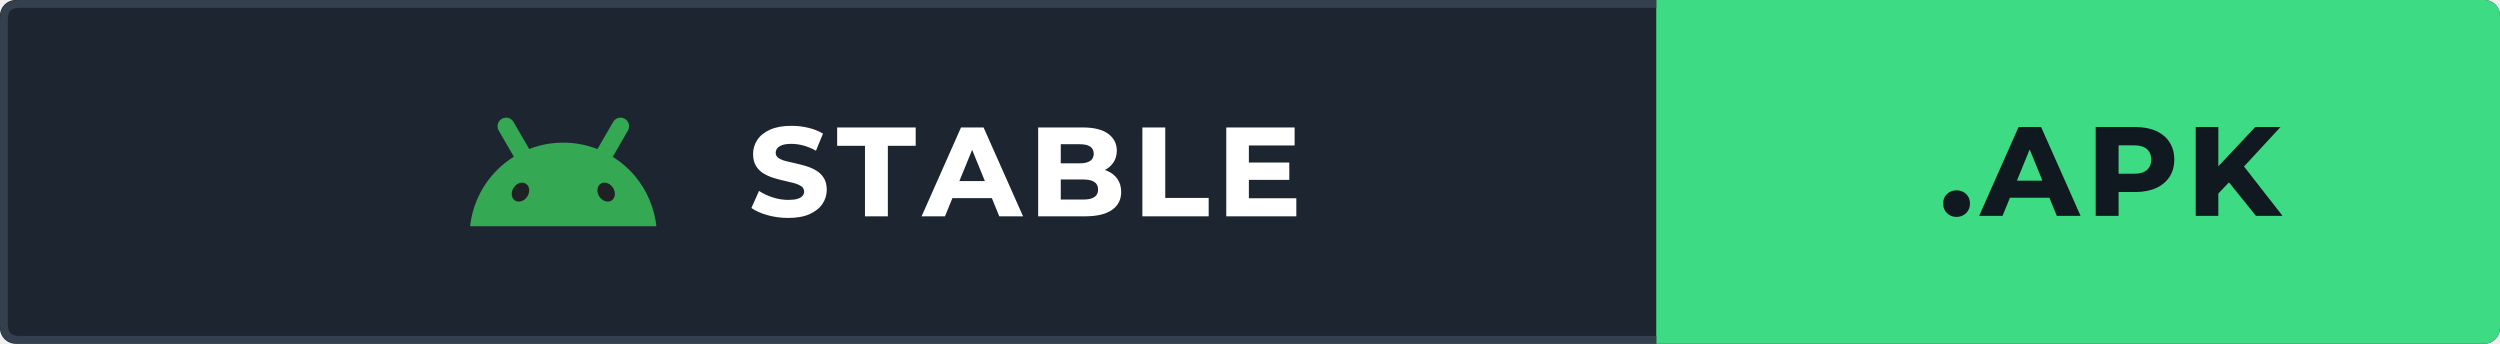
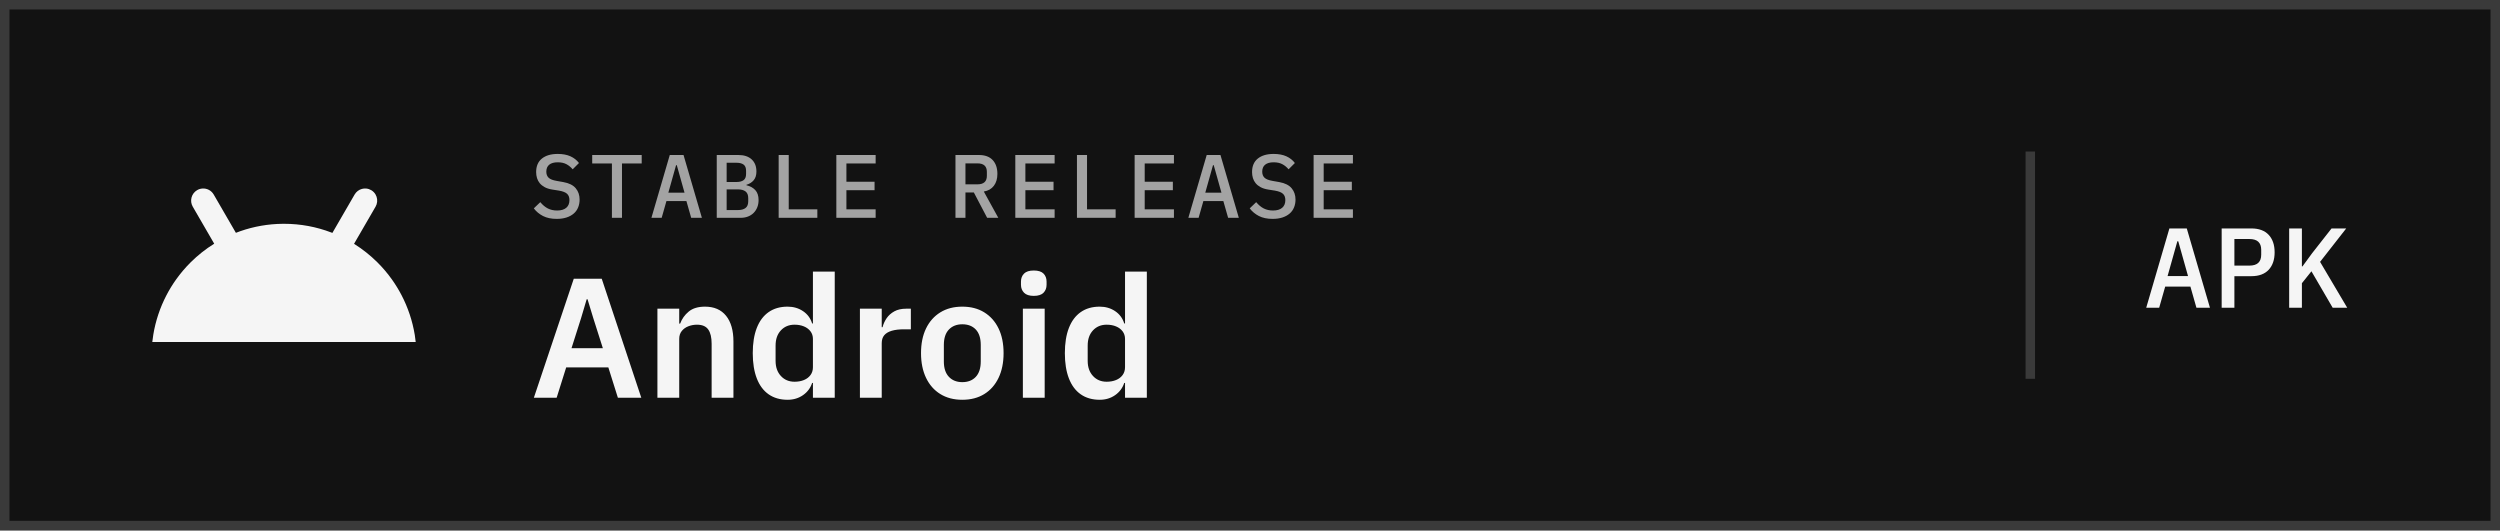
- <svg xmlns="http://www.w3.org/2000/svg" width="320" height="44" viewBox="0 0 320 44" role="img" aria-labelledby="badge-title badge-desc">
-   <defs>
-     <clipPath id="badge-shape">
-       <rect width="320" height="44" rx="2" />
-     </clipPath>
-   </defs>
-   <g clip-path="url(#badge-shape)" aria-hidden="true">
-     <rect width="320" height="44" fill="#1D2530" />
-     <rect x="212" width="108" height="44" fill="#3DDC84" />
-     <path d="M 212 .5 H 2.5 Q .5 .5 .5 2.5 V 41.5 Q .5 43.5 2.5 43.5 H 212" fill="none" stroke="#35404E" />
-     <svg fill="none" viewBox="0 0 152 89" x="60.1" y="10" width="24" height="24" preserveAspectRatio="xMidYMid meet">
-       <g clip-path="url(#android-stable-a)">
-         <path fill="#34A853" d="M151.025 85.224q-.071-.464-.147-.92a75.665 75.665 0 0 0-7.546-22.597 76.5 76.5 0 0 0-5.511-8.995 76 76 0 0 0-8.322-9.808 76.034 76.034 0 0 0-13.398-10.626q.042-.074.085-.148 2.286-3.948 4.572-7.897l4.47-7.712a3946 3946 0 0 0 3.208-5.54q.38-.658.604-1.355a6.97 6.97 0 0 0-.652-5.702 6.9 6.9 0 0 0-2.406-2.398 7 7 0 0 0-2.954-.95 7 7 0 0 0-2.376.206 6.93 6.93 0 0 0-4.22 3.227q-1.606 2.77-3.208 5.54l-4.47 7.712c-1.523 2.634-3.05 5.263-4.573 7.897q-.25.43-.5.865c-.232-.092-.46-.184-.692-.272-8.398-3.205-17.511-4.958-27.036-4.958q-.39-.001-.78.004A75.7 75.7 0 0 0 50.977 25q-1.317.46-2.608.968-.234-.404-.467-.806-2.286-3.95-4.573-7.897l-4.47-7.713a4385 4385 0 0 1-3.208-5.54A6.93 6.93 0 0 0 29.055.58a6.9 6.9 0 0 0-2.954.95 6.92 6.92 0 0 0-3.157 4.185 6.96 6.96 0 0 0 .703 5.27l3.208 5.54 4.47 7.713c1.523 2.634 3.05 5.263 4.573 7.897.01.022.025.044.036.066a76.3 76.3 0 0 0-13.527 10.711 76.5 76.5 0 0 0-8.322 9.808 75.4 75.4 0 0 0-5.51 8.995 75.7 75.7 0 0 0-7.546 22.597 76.038 76.038 0 0 0-.581 4.247h151a77 77 0 0 0-.434-3.327z" />
-         <path fill="#202124" d="M115.225 67.663c3.022-2.012 3.461-6.668.981-10.4-2.48-3.73-6.939-5.123-9.96-3.11-3.021 2.012-3.46 6.668-.98 10.4 2.479 3.73 6.938 5.123 9.959 3.11M46.762 64.564c2.48-3.73 2.04-8.387-.98-10.4-3.022-2.012-7.481-.619-9.96 3.112s-2.041 8.387.98 10.4 7.48.62 9.96-3.112" />
+ <svg xmlns="http://www.w3.org/2000/svg" width="264" height="56" viewBox="0 0 264 56" role="img" aria-labelledby="t d">
+   <g aria-hidden="true">
+     <rect width="264" height="56" fill="#121212" />
+     <rect x=".5" y=".5" width="263" height="55" fill="none" stroke="#3A3A3A" />
+     <svg viewBox="0 0 152 89" fill="none" x="16" y="14" width="28" height="28" preserveAspectRatio="xMidYMid meet">
+       <g clip-path="url(#android-a)">
+         <path fill="#F5F5F5" d="M151.025 85.224q-.071-.464-.147-.92a75.665 75.665 0 0 0-7.546-22.597 76.5 76.5 0 0 0-5.511-8.995 76 76 0 0 0-8.322-9.808 76.034 76.034 0 0 0-13.398-10.626q.042-.074.085-.148 2.286-3.948 4.572-7.897l4.47-7.712a3946 3946 0 0 0 3.208-5.54q.38-.658.604-1.355a6.97 6.97 0 0 0-.652-5.702 6.9 6.9 0 0 0-2.406-2.398 7 7 0 0 0-2.954-.95 7 7 0 0 0-2.376.206 6.93 6.93 0 0 0-4.22 3.227q-1.606 2.77-3.208 5.54l-4.47 7.712c-1.523 2.634-3.05 5.263-4.573 7.897q-.25.43-.5.865c-.232-.092-.46-.184-.692-.272-8.398-3.205-17.511-4.958-27.036-4.958q-.39-.001-.78.004A75.7 75.7 0 0 0 50.977 25q-1.317.46-2.608.968-.234-.404-.467-.806-2.286-3.95-4.573-7.897l-4.47-7.713a4385 4385 0 0 1-3.208-5.54A6.93 6.93 0 0 0 29.055.58a6.9 6.9 0 0 0-2.954.95 6.92 6.92 0 0 0-3.157 4.185 6.96 6.96 0 0 0 .703 5.27l3.208 5.54 4.47 7.713c1.523 2.634 3.05 5.263 4.573 7.897.01.022.025.044.036.066a76.3 76.3 0 0 0-13.527 10.711 76.5 76.5 0 0 0-8.322 9.808 75.4 75.4 0 0 0-5.51 8.995 75.7 75.7 0 0 0-7.546 22.597 76.038 76.038 0 0 0-.581 4.247h151a77 77 0 0 0-.434-3.327z" />
+         <path fill="#F5F5F5" d="M115.225 67.663c3.022-2.012 3.461-6.668.981-10.4-2.48-3.73-6.939-5.123-9.96-3.11-3.021 2.012-3.46 6.668-.98 10.4 2.479 3.73 6.938 5.123 9.959 3.11M46.762 64.564c2.48-3.73 2.04-8.387-.98-10.4-3.022-2.012-7.481-.619-9.96 3.112s-2.041 8.387.98 10.4 7.48.62 9.96-3.112" />
      </g>
      <defs>
-         <clipPath id="android-stable-a">
-           <path fill="#fff" d="M.459.555h151v88h-151z" />
+         <clipPath id="android-a">
+           <path fill="#F5F5F5" d="M.459.555h151v88h-151z" />
        </clipPath>
      </defs>
    </svg>
-     <path d="M314.345 -12.802Q229.543 -12.802 151.198 9.025Q72.853 30.853 24.422 65.594L84.431 200.131Q130.32 168.847 192.048 149.063Q253.777 129.279 315.431 129.279Q360.396 129.279 387.434 137.662Q414.472 146.045 427.127 160.941Q439.782 175.837 439.782 195.147Q439.782 221 417.869 236.34Q395.955 251.68 360.313 261.465Q324.67 271.249 281.843 280.434Q239.016 289.62 195.917 303.391Q152.818 317.163 117.175 339.477Q81.533 361.792 59.62 398.378Q37.706 434.965 37.706 490.965Q37.706 551.853 71.008 602.155Q104.31 652.457 171.556 682.629Q238.802 712.802 340.406 712.802Q407.294 712.802 472.639 697.345Q537.984 681.888 588.416 651.345L532.949 516.894Q483.69 544.265 434.505 557.493Q385.32 570.721 338.863 570.721Q294.812 570.721 267.502 561.067Q240.192 551.412 228.037 535.472Q215.883 519.533 215.883 499.767Q215.883 474.457 237.796 459.388Q259.71 444.32 295.352 435.035Q330.994 425.751 374.093 416.609Q417.192 407.467 460.02 393.924Q502.847 380.38 538.489 358.294Q574.131 336.208 596.045 299.893Q617.959 263.578 617.959 208.578Q617.959 148.69 584.429 98.388Q550.898 48.086 483.695 17.642Q416.492 -12.802 314.345 -12.802ZM919.009 0V555.376H699.846V700H1318.434V555.376H1099.272V0ZM1365.002 0 1675.571 700H1853.204L2164.23 0H1976.88L1727.581 610.386H1798.565L1549.265 0ZM1527.814 143.016 1574.565 277.38H1925.804L1973.012 143.016ZM2283.183 0V700H2632.97Q2767.919 700 2835.32 649.642Q2902.721 599.284 2902.721 517.457Q2902.721 463.086 2875.048 422.5Q2847.376 381.914 2798 359.284Q2748.625 336.655 2682.615 336.655L2701.701 381.061Q2771.823 381.061 2824.698 358.975Q2877.574 336.888 2907.333 294.53Q2937.091 252.173 2937.091 191.629Q2937.091 101.086 2865.018 50.543Q2792.944 0 2652.97 0ZM2461.274 132.106H2639.366Q2696.183 132.106 2725.734 151.36Q2755.285 170.614 2755.285 210.863Q2755.285 251.112 2725.734 270.594Q2696.183 290.076 2639.366 290.076H2448.472V417.294H2610.107Q2664.727 417.294 2692.821 436.277Q2720.915 455.259 2720.915 492.594Q2720.915 530.472 2692.821 549.183Q2664.727 567.894 2610.107 567.894H2461.274ZM3104.03 0V700H3284.293V144.624H3626.334V0ZM3764.876 0V700H4303.266V558.092H3942.966V141.908H4316.723V0ZM3930.164 286.904V423.553H4261.352V286.904Z" fill="#FFFFFF" transform="matrix(0.01625 0 0 -0.01625 95.783 27.688)" />
-     <path d="M136.467 -8.173Q91.888 -8.173 61.198 21.475Q30.508 51.122 30.508 97.157Q30.508 144.192 61.198 172.796Q91.888 201.4 136.467 201.4Q180.588 201.4 211.279 172.796Q241.969 144.192 241.969 97.157Q241.969 51.122 211.279 21.475Q180.588 -8.173 136.467 -8.173ZM314.156 0 624.725 700H802.358L1113.384 0H926.034L676.734 610.386H747.719L498.419 0ZM476.968 143.016 523.719 277.38H874.958L922.166 143.016ZM1232.337 0V700H1543.296Q1638.555 700 1707.542 669.142Q1776.53 638.284 1813.931 580.612Q1851.332 522.939 1851.332 443.767Q1851.332 365.051 1813.931 307.65Q1776.53 250.249 1707.542 219.12Q1638.555 187.99 1543.296 187.99H1332.271L1412.6 267.518V0ZM1412.6 247.914 1332.271 332.071H1533.322Q1601.51 332.071 1635.518 361.609Q1669.525 391.147 1669.525 443.767Q1669.525 496.843 1635.518 526.381Q1601.51 555.919 1533.322 555.919H1332.271L1412.6 640.076ZM2180.929 157.767 2171.127 361.943 2489.036 700H2688.015L2387.446 374.914L2287.056 269.696ZM2020.183 0V700H2198.274V0ZM2494.803 0 2255.909 296.67 2373.731 423.492 2704.299 0Z" fill="#101820" transform="matrix(0.01625 0 0 -0.01625 248.224 27.634)" />
+     <path d="M58.793 23.114Q57.928 23.114 57.34 22.81Q56.751 22.506 56.37 22.003L57.054 21.347Q57.434 21.803 57.862 22.017Q58.289 22.23 58.831 22.23Q59.458 22.23 59.795 21.945Q60.133 21.66 60.133 21.128Q60.133 20.701 59.886 20.468Q59.639 20.236 59.04 20.131L58.318 20.017Q57.843 19.941 57.52 19.765Q57.197 19.59 56.998 19.347Q56.798 19.105 56.708 18.806Q56.617 18.506 56.617 18.174Q56.617 17.233 57.225 16.744Q57.834 16.255 58.898 16.255Q59.686 16.255 60.242 16.507Q60.797 16.758 61.139 17.215L60.474 17.88Q60.199 17.547 59.824 17.343Q59.449 17.139 58.898 17.139Q58.309 17.139 58 17.39Q57.691 17.642 57.691 18.127Q57.691 18.535 57.933 18.768Q58.175 19 58.793 19.105L59.496 19.229Q60.389 19.39 60.797 19.879Q61.206 20.369 61.206 21.072Q61.206 21.527 61.049 21.907Q60.892 22.288 60.584 22.553Q60.275 22.82 59.824 22.967Q59.373 23.114 58.793 23.114ZM65.682 17.262V23.0H64.618V17.262H62.537V16.369H67.763V17.262ZM72.989 23.0 72.485 21.233H70.376L69.873 23.0H68.79L70.728 16.369H72.181L74.119 23.0ZM71.469 17.442H71.393L70.576 20.349H72.286ZM75.688 16.369H77.978Q78.88 16.369 79.379 16.834Q79.878 17.3 79.878 18.108Q79.878 18.687 79.593 19.029Q79.308 19.371 78.823 19.514V19.561Q79.403 19.694 79.754 20.069Q80.106 20.445 80.106 21.128Q80.106 21.537 79.973 21.879Q79.84 22.221 79.593 22.473Q79.346 22.724 78.999 22.862Q78.652 23.0 78.234 23.0H75.688ZM77.911 22.183Q78.443 22.183 78.728 21.965Q79.013 21.746 79.013 21.262V20.919Q79.013 20.435 78.728 20.216Q78.443 19.998 77.911 19.998H76.733V22.183ZM77.759 19.219Q78.263 19.219 78.524 19.024Q78.785 18.829 78.785 18.373V18.032Q78.785 17.575 78.524 17.381Q78.263 17.186 77.759 17.186H76.733V19.219ZM82.226 23.0V16.369H83.29V22.107H86.311V23.0ZM88.317 23.0V16.369H92.468V17.262H89.381V19.191H92.354V20.084H89.381V22.107H92.468V23.0ZM101.952 23.0H100.898V16.369H103.377Q104.327 16.369 104.826 16.901Q105.325 17.433 105.325 18.364Q105.325 19.124 104.954 19.618Q104.584 20.112 103.89 20.226L105.42 23.0H104.242L102.836 20.321H101.952ZM103.225 19.466Q104.213 19.466 104.213 18.564V18.155Q104.213 17.253 103.225 17.253H101.952V19.466ZM107.217 23.0V16.369H111.368V17.262H108.281V19.191H111.254V20.084H108.281V22.107H111.368V23.0ZM113.726 23.0V16.369H114.79V22.107H117.811V23.0ZM119.817 23.0V16.369H123.968V17.262H120.881V19.191H123.854V20.084H120.881V22.107H123.968V23.0ZM129.689 23.0 129.185 21.233H127.076L126.573 23.0H125.49L127.428 16.369H128.881L130.819 23.0ZM128.169 17.442H128.093L127.276 20.349H128.986ZM134.393 23.114Q133.528 23.114 132.939 22.81Q132.35 22.506 131.97 22.003L132.654 21.347Q133.034 21.803 133.462 22.017Q133.889 22.23 134.431 22.23Q135.058 22.23 135.395 21.945Q135.732 21.66 135.732 21.128Q135.732 20.701 135.485 20.468Q135.238 20.236 134.64 20.131L133.918 20.017Q133.443 19.941 133.12 19.765Q132.797 19.59 132.597 19.347Q132.398 19.105 132.308 18.806Q132.217 18.506 132.217 18.174Q132.217 17.233 132.825 16.744Q133.433 16.255 134.497 16.255Q135.286 16.255 135.842 16.507Q136.397 16.758 136.739 17.215L136.074 17.88Q135.799 17.547 135.424 17.343Q135.048 17.139 134.497 17.139Q133.908 17.139 133.6 17.39Q133.291 17.642 133.291 18.127Q133.291 18.535 133.533 18.768Q133.775 19 134.393 19.105L135.096 19.229Q135.989 19.39 136.397 19.879Q136.806 20.369 136.806 21.072Q136.806 21.527 136.649 21.907Q136.492 22.288 136.184 22.553Q135.875 22.82 135.424 22.967Q134.972 23.114 134.393 23.114ZM138.717 23.0V16.369H142.868V17.262H139.781V19.191H142.754V20.084H139.781V22.107H142.868V23.0Z" fill="#A3A3A3" />
+     <path d="M67.72 42.0H65.248L64.242 38.8H59.788L58.782 42.0H56.376L60.59 29.436H63.544ZM63.661 36.77 62.648 33.586 62.044 31.601H61.954L61.364 33.586L60.351 36.77ZM71.726 42.0H69.423V32.598H71.726V34.173H71.823Q72.102 33.419 72.729 32.901Q73.357 32.382 74.451 32.382Q75.891 32.382 76.671 33.345Q77.451 34.309 77.451 36.067V42.0H75.148V36.294Q75.148 35.298 74.788 34.792Q74.429 34.287 73.6 34.287Q73.128 34.287 72.7 34.451Q72.272 34.614 71.999 34.949Q71.726 35.283 71.726 35.784ZM85.845 42.0V40.437H85.761Q85.499 41.238 84.799 41.727Q84.098 42.216 83.17 42.216Q81.992 42.216 81.169 41.641Q80.346 41.066 79.918 39.962Q79.491 38.857 79.491 37.293Q79.491 35.722 79.918 34.627Q80.346 33.532 81.169 32.957Q81.992 32.382 83.17 32.382Q84.098 32.382 84.807 32.862Q85.515 33.342 85.761 34.161H85.845V28.68H88.148V42.0ZM83.908 40.311Q84.46 40.311 84.899 40.13Q85.337 39.95 85.591 39.603Q85.845 39.256 85.845 38.776V35.79Q85.845 35.331 85.591 34.992Q85.337 34.653 84.899 34.47Q84.46 34.287 83.908 34.287Q83.02 34.287 82.461 34.887Q81.902 35.487 81.902 36.488V38.11Q81.902 39.098 82.461 39.704Q83.02 40.311 83.908 40.311ZM93.11 42.0H90.807V32.598H93.11V34.549H93.2Q93.324 34.048 93.628 33.604Q93.932 33.16 94.44 32.879Q94.948 32.598 95.692 32.598H96.186V34.774H95.467Q94.693 34.774 94.167 34.93Q93.64 35.086 93.375 35.403Q93.11 35.72 93.11 36.246ZM101.619 42.216Q100.276 42.216 99.299 41.613Q98.322 41.01 97.791 39.902Q97.26 38.794 97.26 37.293Q97.26 35.778 97.791 34.683Q98.322 33.588 99.299 32.985Q100.276 32.382 101.619 32.382Q102.963 32.382 103.94 32.985Q104.916 33.588 105.447 34.683Q105.978 35.778 105.978 37.293Q105.978 38.794 105.447 39.902Q104.916 41.01 103.94 41.613Q102.963 42.216 101.619 42.216ZM101.619 40.354Q102.523 40.354 103.045 39.793Q103.567 39.232 103.567 38.174V36.424Q103.567 35.354 103.045 34.799Q102.523 34.244 101.619 34.244Q100.734 34.244 100.203 34.799Q99.671 35.354 99.671 36.424V38.174Q99.671 39.232 100.203 39.793Q100.734 40.354 101.619 40.354ZM109.166 31.245Q108.463 31.245 108.139 30.912Q107.815 30.579 107.815 30.079V29.731Q107.815 29.219 108.139 28.892Q108.463 28.566 109.166 28.566Q109.876 28.566 110.197 28.892Q110.518 29.219 110.518 29.731V30.079Q110.518 30.579 110.197 30.912Q109.876 31.245 109.166 31.245ZM108.015 42.0V32.598H110.318V42.0ZM118.803 42.0V40.437H118.719Q118.457 41.238 117.757 41.727Q117.056 42.216 116.128 42.216Q114.95 42.216 114.127 41.641Q113.304 41.066 112.876 39.962Q112.449 38.857 112.449 37.293Q112.449 35.722 112.876 34.627Q113.304 33.532 114.127 32.957Q114.95 32.382 116.128 32.382Q117.056 32.382 117.765 32.862Q118.473 33.342 118.719 34.161H118.803V28.68H121.106V42.0ZM116.866 40.311Q117.418 40.311 117.857 40.13Q118.295 39.95 118.549 39.603Q118.803 39.256 118.803 38.776V35.79Q118.803 35.331 118.549 34.992Q118.295 34.653 117.857 34.47Q117.418 34.287 116.866 34.287Q115.978 34.287 115.419 34.887Q114.86 35.487 114.86 36.488V38.11Q114.86 39.098 115.419 39.704Q115.978 40.311 116.866 40.311Z" fill="#F5F5F5" />
+     <path d="M214.4 16V40" stroke="#3A3A3A" />
+     <path d="M231.944 32.5 231.308 30.268H228.644L228.008 32.5H226.64L229.088 24.124H230.924L233.372 32.5ZM230.024 25.48H229.928L228.896 29.152H231.056ZM234.608 32.5V24.124H237.74Q238.94 24.124 239.57 24.796Q240.2 25.468 240.2 26.644Q240.2 27.82 239.57 28.492Q238.94 29.164 237.74 29.164H235.952V32.5ZM235.952 28.048H237.536Q238.784 28.048 238.784 26.896V26.38Q238.784 25.24 237.536 25.24H235.952ZM244.088 28.648 243.08 29.908V32.5H241.736V24.124H243.08V28.132H243.14L244.16 26.74L246.212 24.124H247.76L245 27.652L247.868 32.5H246.332Z" fill="#F5F5F5" />
  </g>
</svg>
